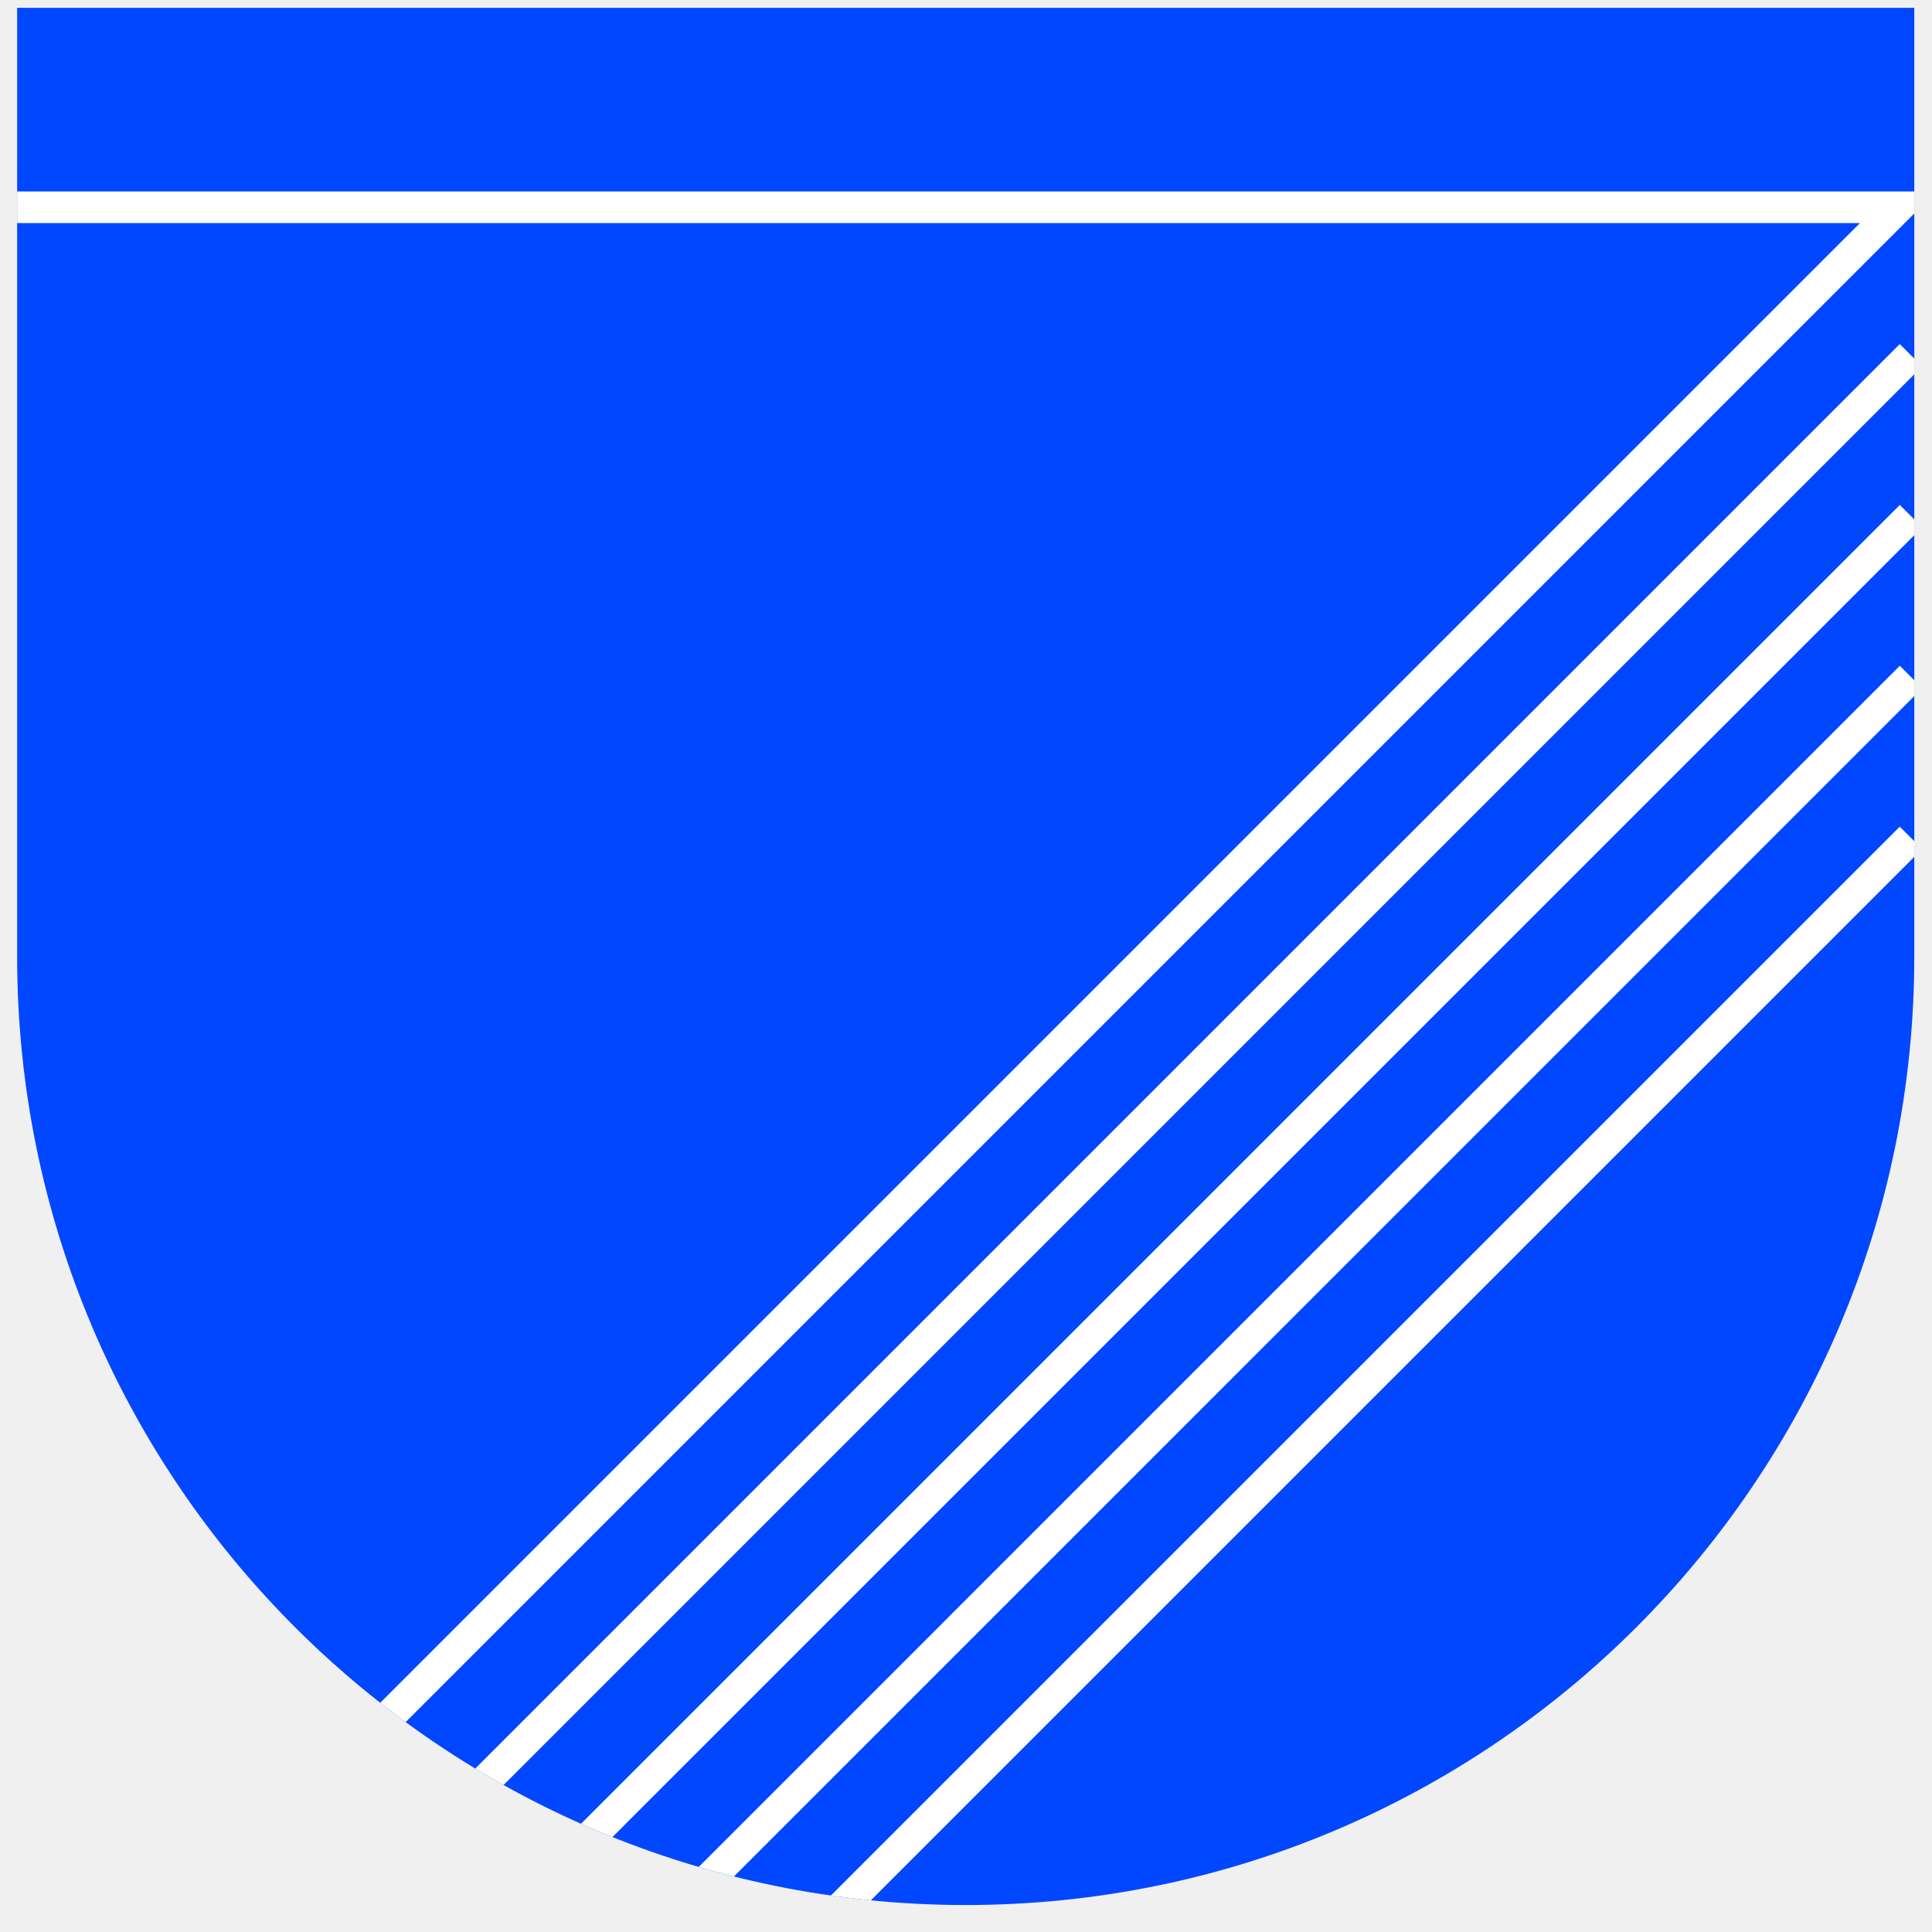
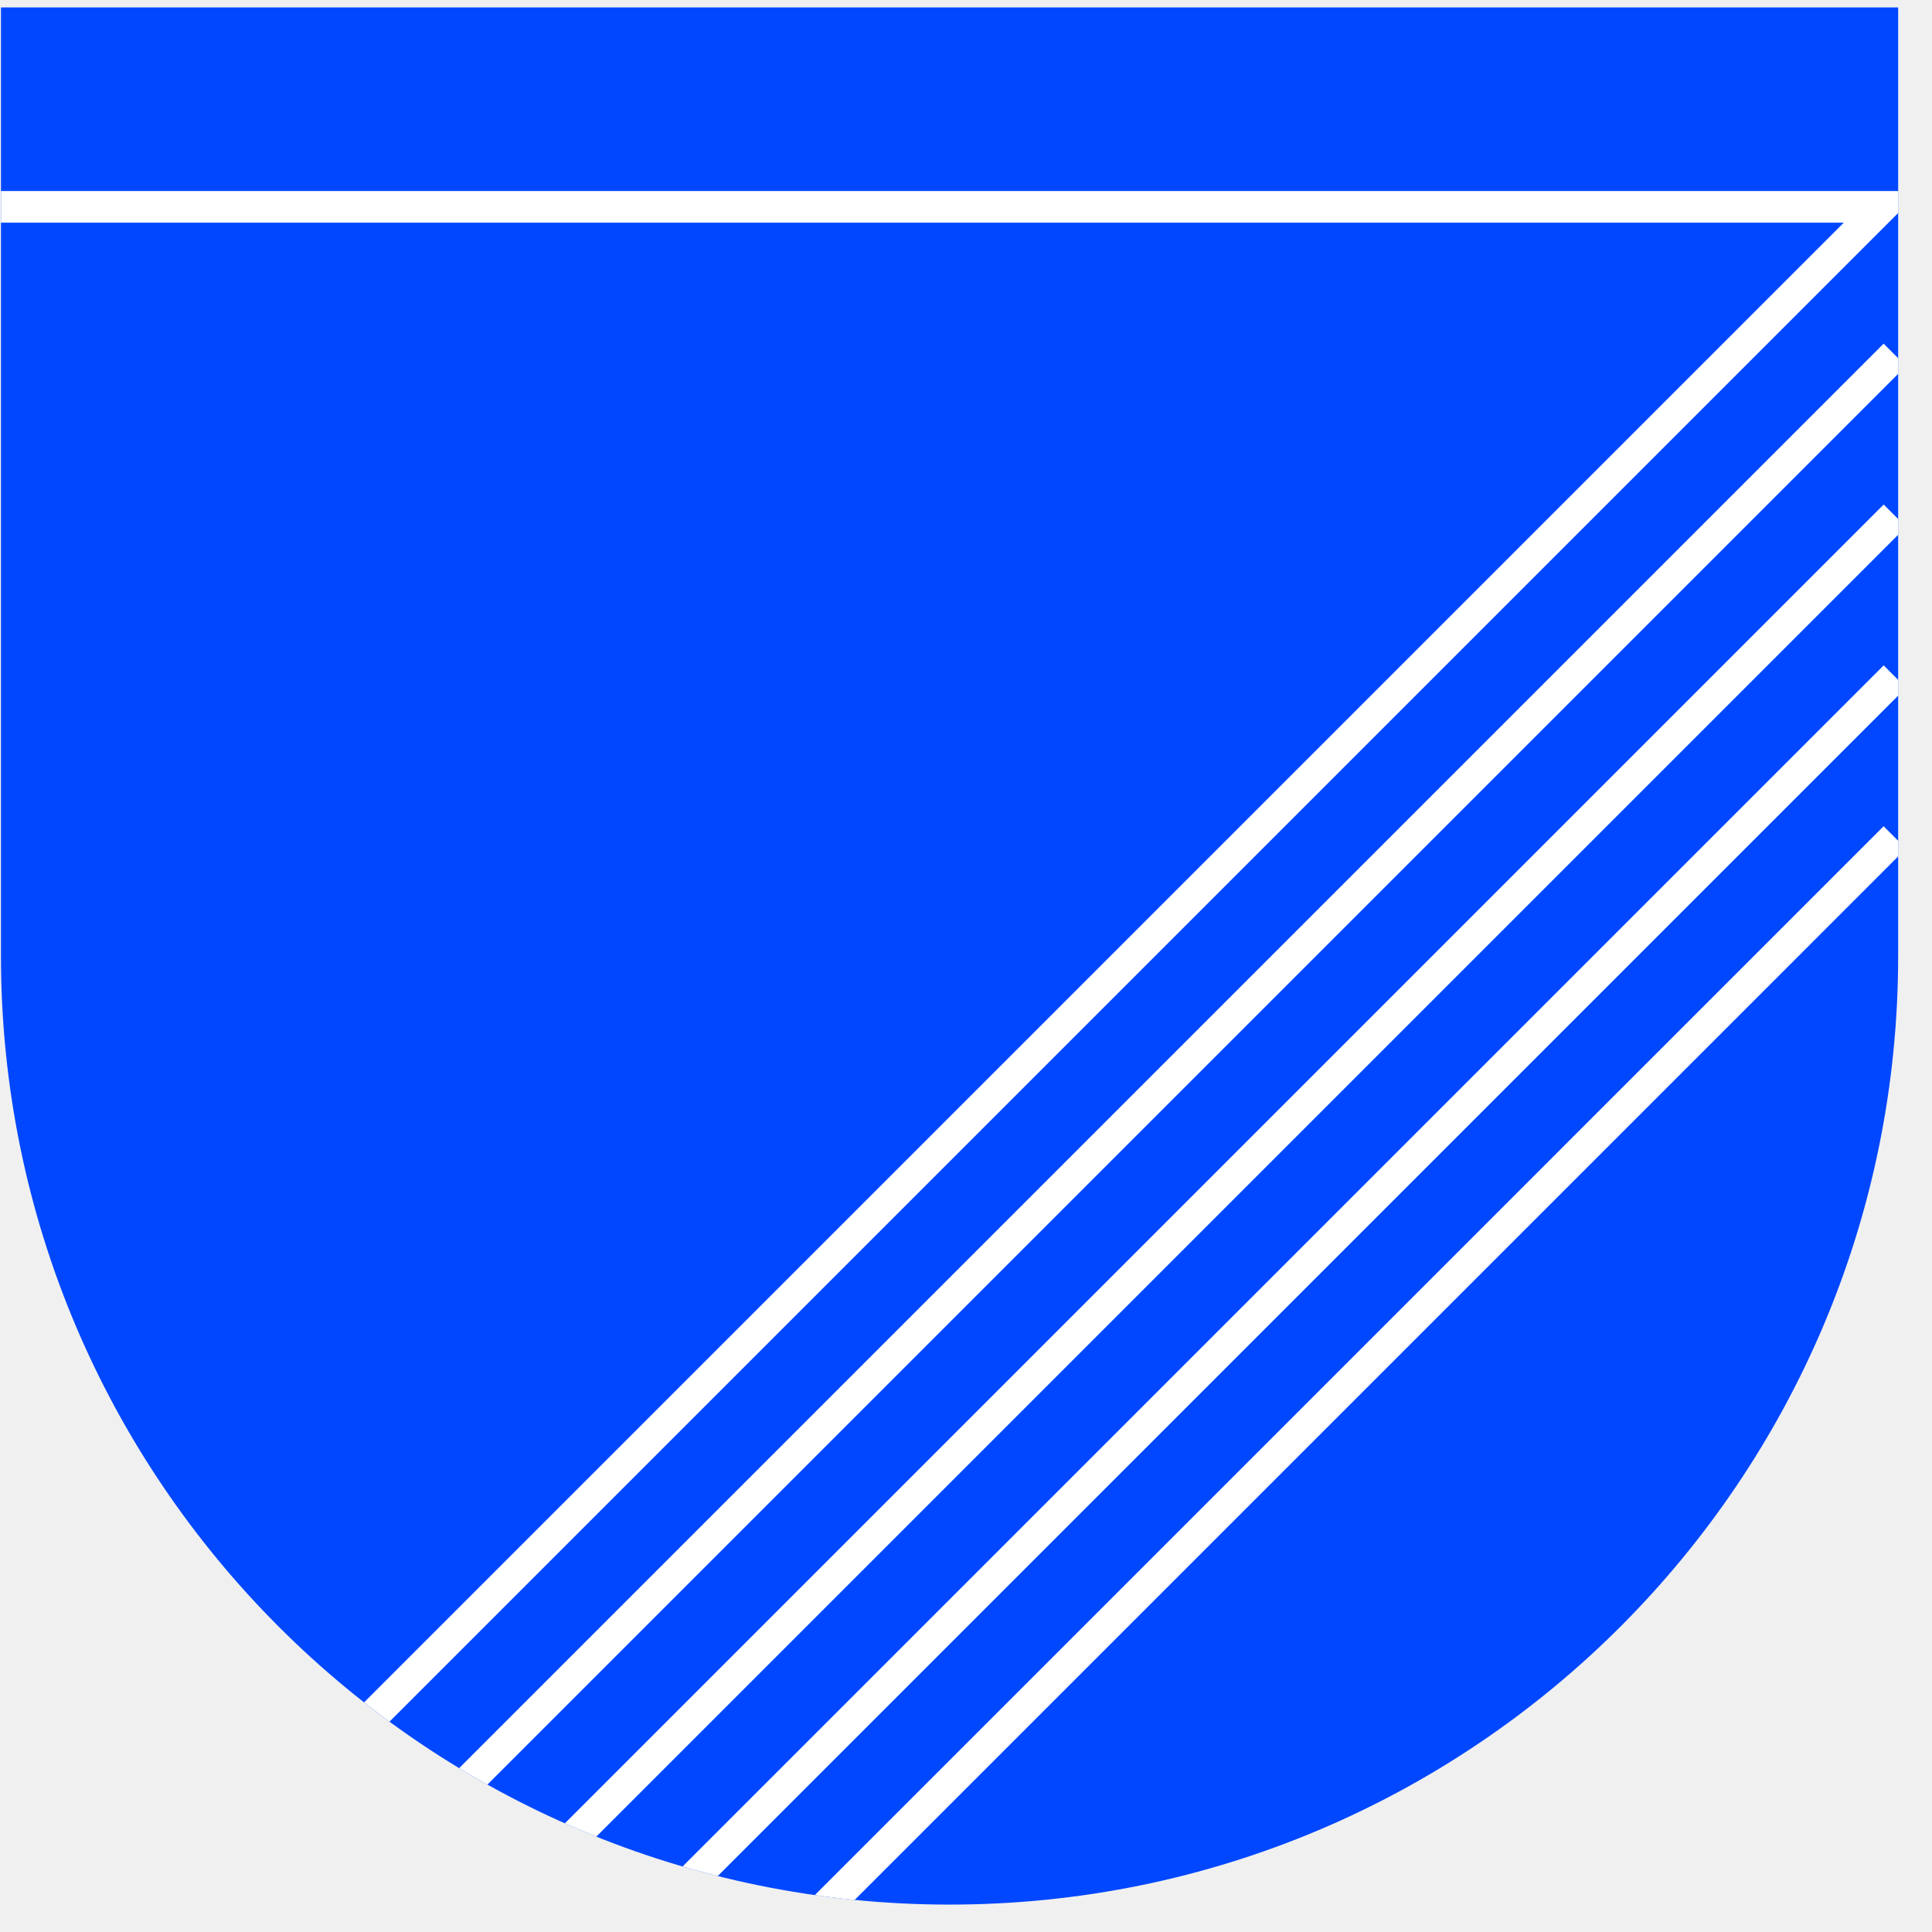
<svg xmlns="http://www.w3.org/2000/svg" width="54" height="54" viewBox="0 0 54 54" fill="none">
-   <path d="M0.479 0.219H53.505V26.732C53.505 41.375 41.635 53.246 26.992 53.246C12.349 53.246 0.479 41.375 0.479 26.732V0.219Z" fill="#0047FF" />
+   <path d="M0.027 0.207H53.054V26.721C53.054 41.364 41.184 53.234 26.541 53.234V53.234C11.898 53.234 0.027 41.364 0.027 26.721V0.207Z" fill="#0047FF" />
  <mask id="mask0" style="mask-type:alpha" maskUnits="userSpaceOnUse" x="0" y="0" width="54" height="54">
-     <path d="M0.479 0.219H53.505V26.732C53.505 41.375 41.635 53.246 26.992 53.246C12.349 53.246 0.479 41.375 0.479 26.732V0.219Z" fill="#C4C4C4" />
+     <path d="M0.027 0.207H53.054V26.721C53.054 41.364 41.184 53.234 26.541 53.234V53.234C11.898 53.234 0.027 41.364 0.027 26.721V0.207Z" fill="#C4C4C4" />
  </mask>
  <g mask="url(#mask0)">
-     <path d="M-3.057 61.903L53.053 5.793H-3.057" stroke="white" stroke-width="0.884" />
-     <path d="M1.438 61.903L53.411 9.93" stroke="white" stroke-width="0.884" />
-     <path d="M5.936 61.904L53.413 14.426" stroke="white" stroke-width="0.884" />
-     <path d="M10.432 61.904L53.413 18.922" stroke="white" stroke-width="0.884" />
-     <path d="M14.926 61.904L53.411 23.418" stroke="white" stroke-width="0.884" />
+     <path d="M-3.508 61.891L52.602 5.781H-3.508" stroke="white" stroke-width="0.884" />
+     <path d="M0.986 61.892L52.96 9.918" stroke="white" stroke-width="0.884" />
+     <path d="M5.484 61.892L52.962 14.414" stroke="white" stroke-width="0.884" />
+     <path d="M9.98 61.892L52.962 18.91" stroke="white" stroke-width="0.884" />
+     <path d="M14.475 61.892L52.96 23.406" stroke="white" stroke-width="0.884" />
  </g>
</svg>
